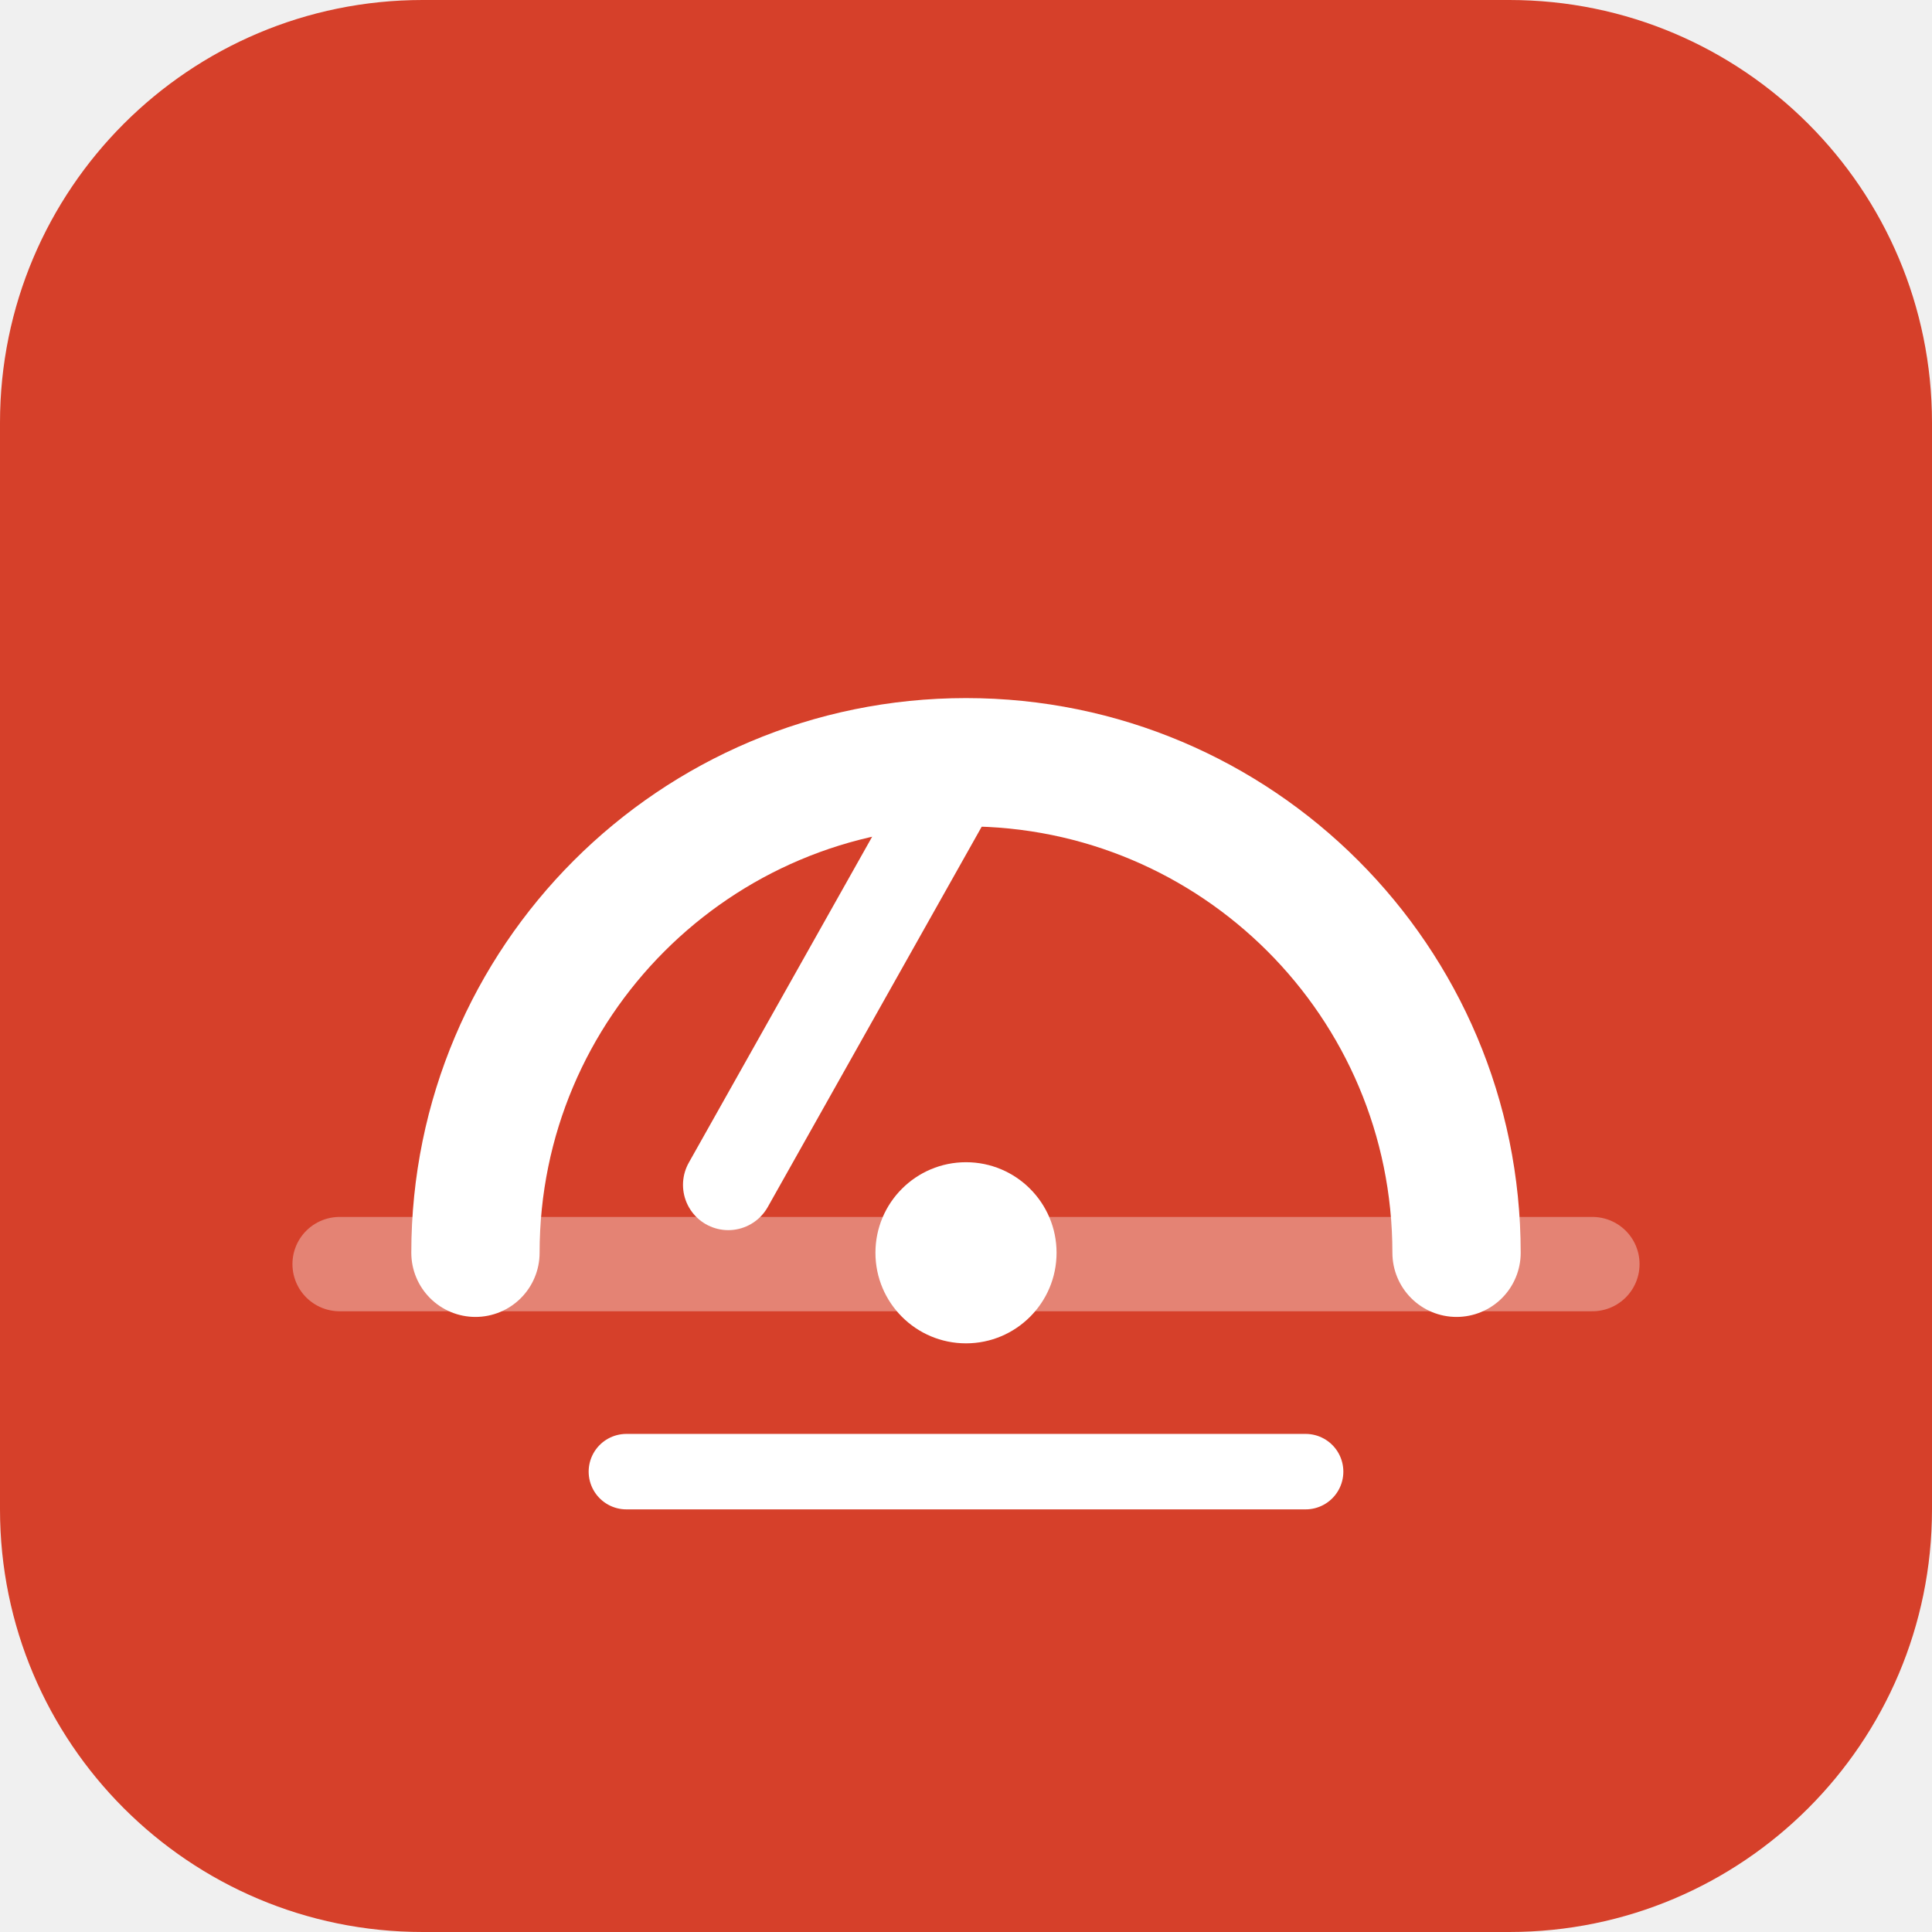
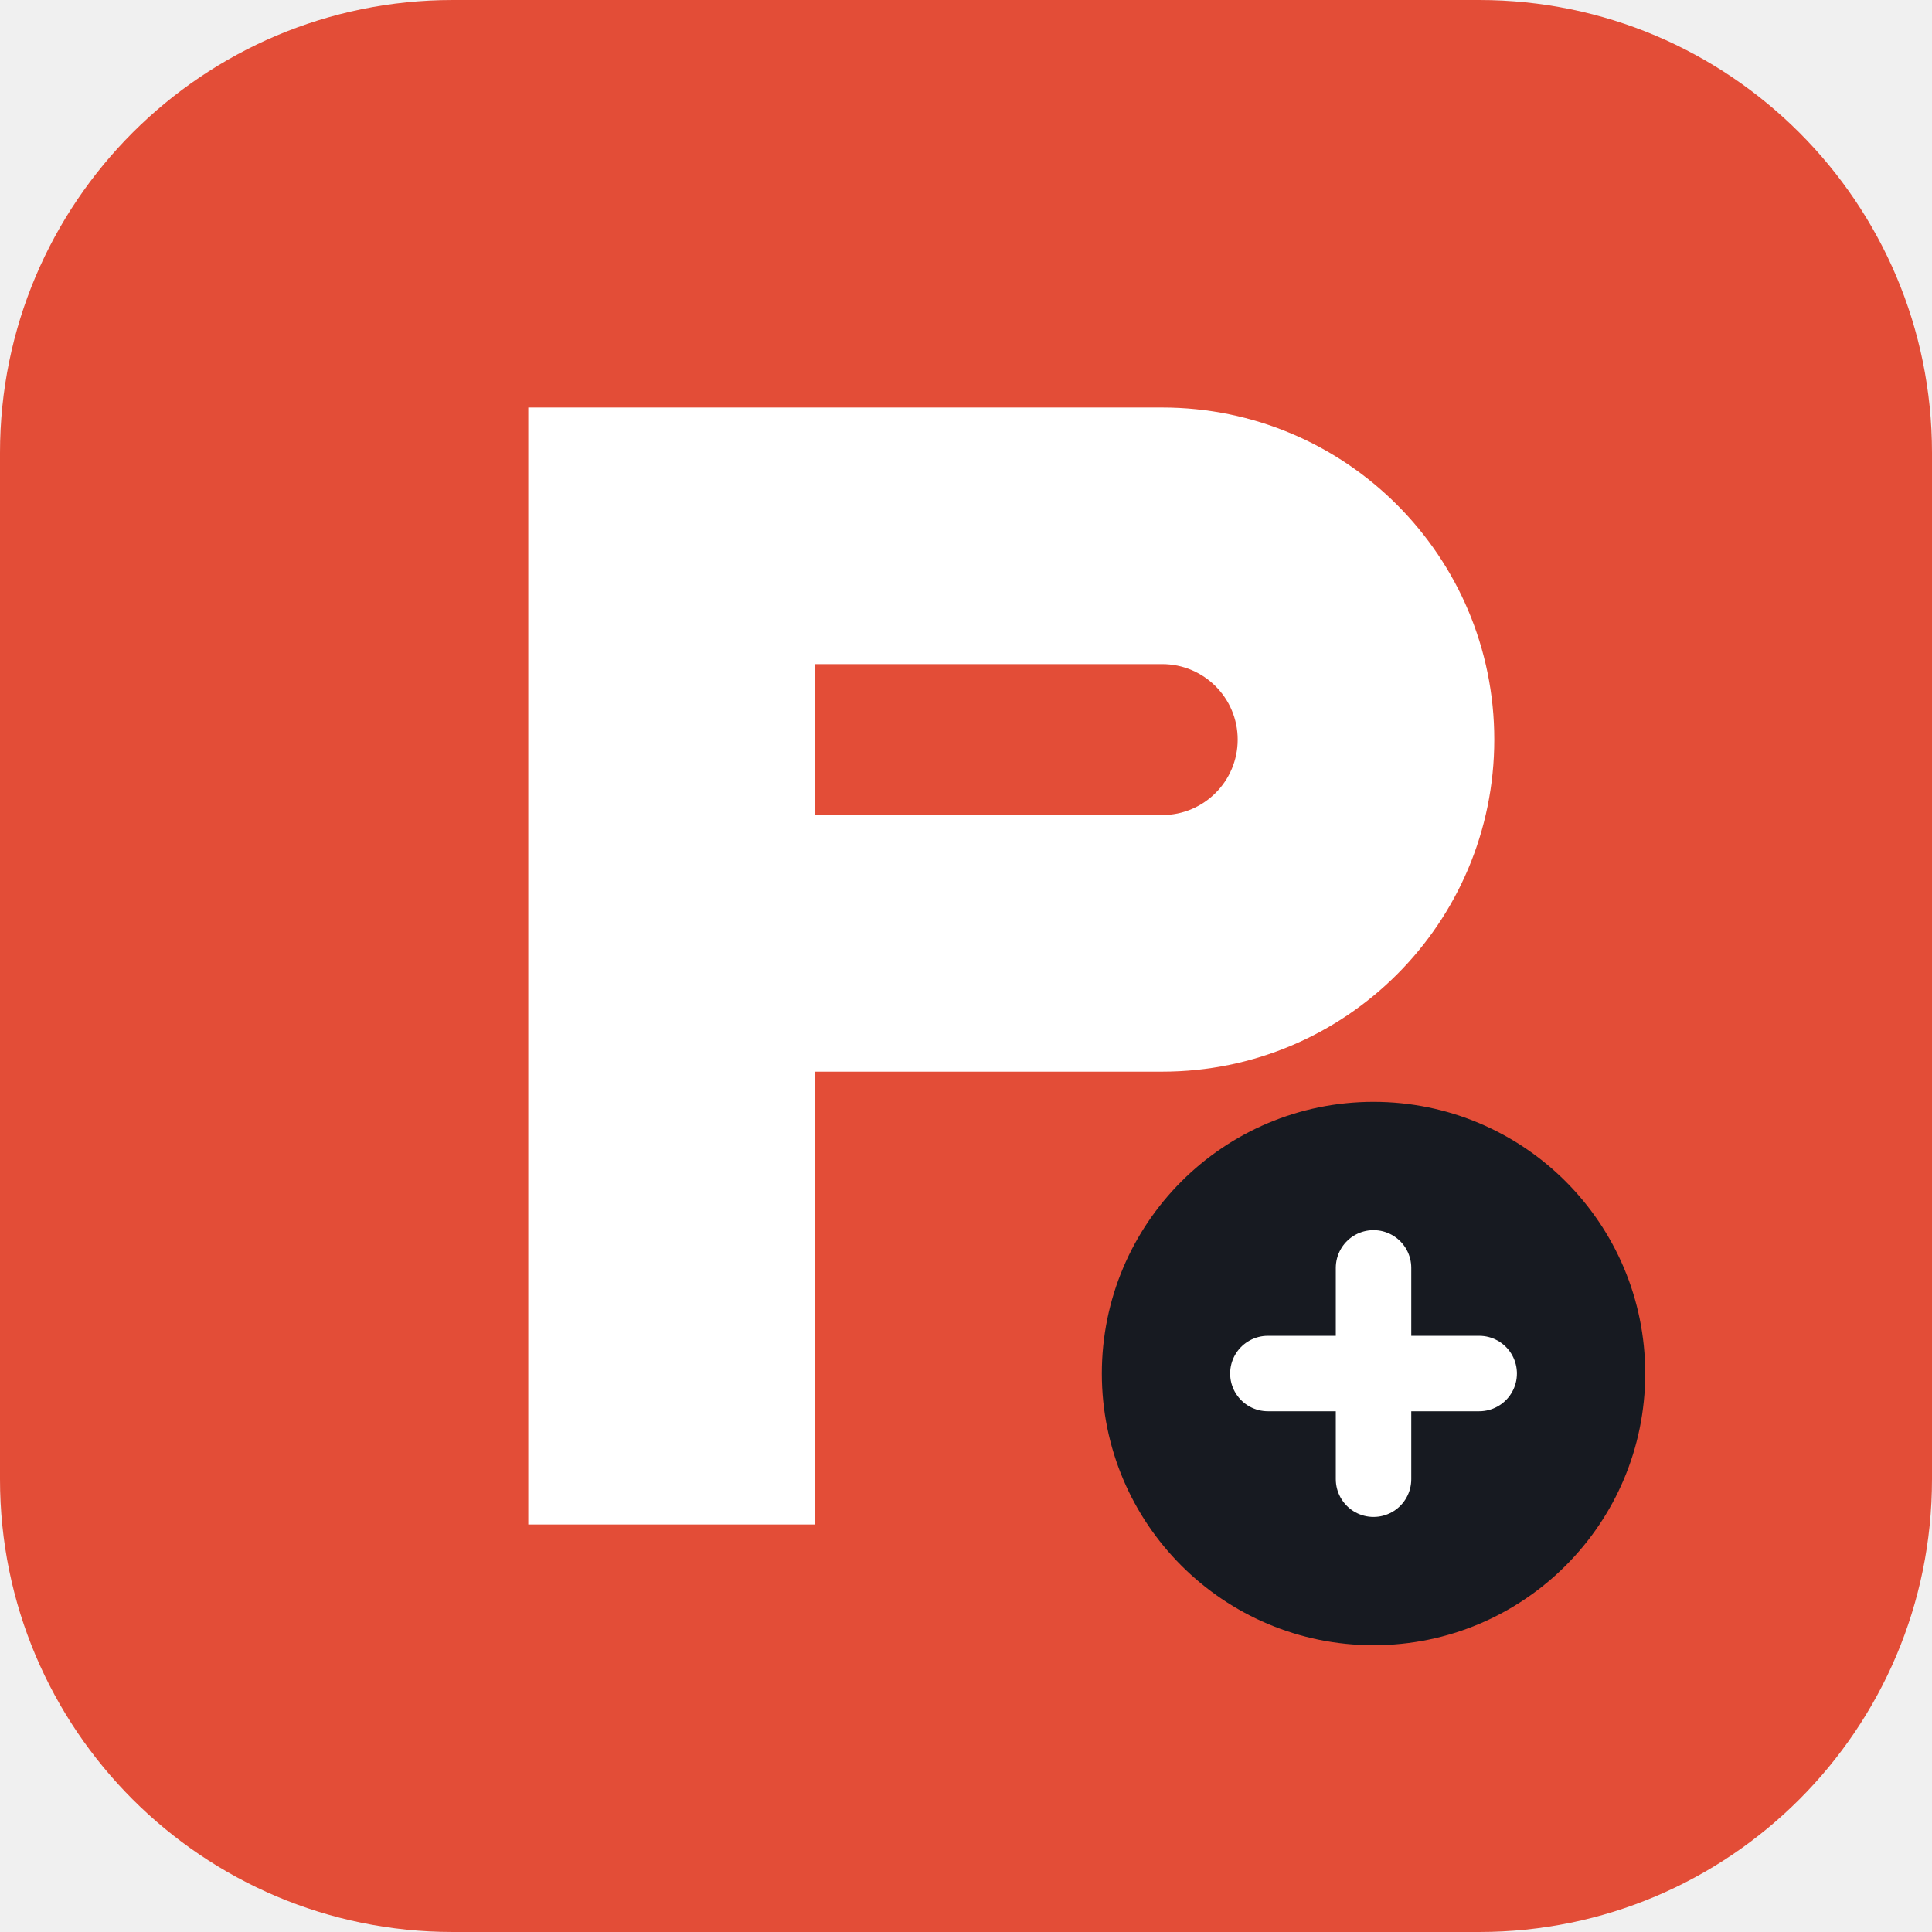
- <svg xmlns="http://www.w3.org/2000/svg" viewBox="0 0 512 512">
-   <rect width="512" height="512" rx="112" fill="#d6402a" />
-   <path d="M90 335h332" stroke="#fff" stroke-width="25" stroke-linecap="round" opacity=".35" />
-   <path d="M126 332a130 130 0 0 1 260 0" fill="none" stroke="#fff" stroke-width="34" stroke-linecap="round" />
-   <path d="M256 202l-63 112" stroke="#fff" stroke-width="24" stroke-linecap="round" />
-   <circle cx="256" cy="332" r="24" fill="#fff" />
-   <path d="M166 390h180" stroke="#fff" stroke-width="20" stroke-linecap="round" />
+ <svg xmlns="http://www.w3.org/2000/svg" viewBox="0 0 128 128">
+   <rect width="128" height="128" rx="30" fill="#e34d37" />
+   <path d="M35 27h42a22 22 0 0 1 0 44H54v30H35V27zm19 17v10h23a5 5 0 0 0 0-10H54z" fill="#fff" />
+   <circle cx="91" cy="91" r="18" fill="#171a21" />
+   <path d="M84 91h14M91 84v14" stroke="#fff" stroke-width="5" stroke-linecap="round" />
</svg>
